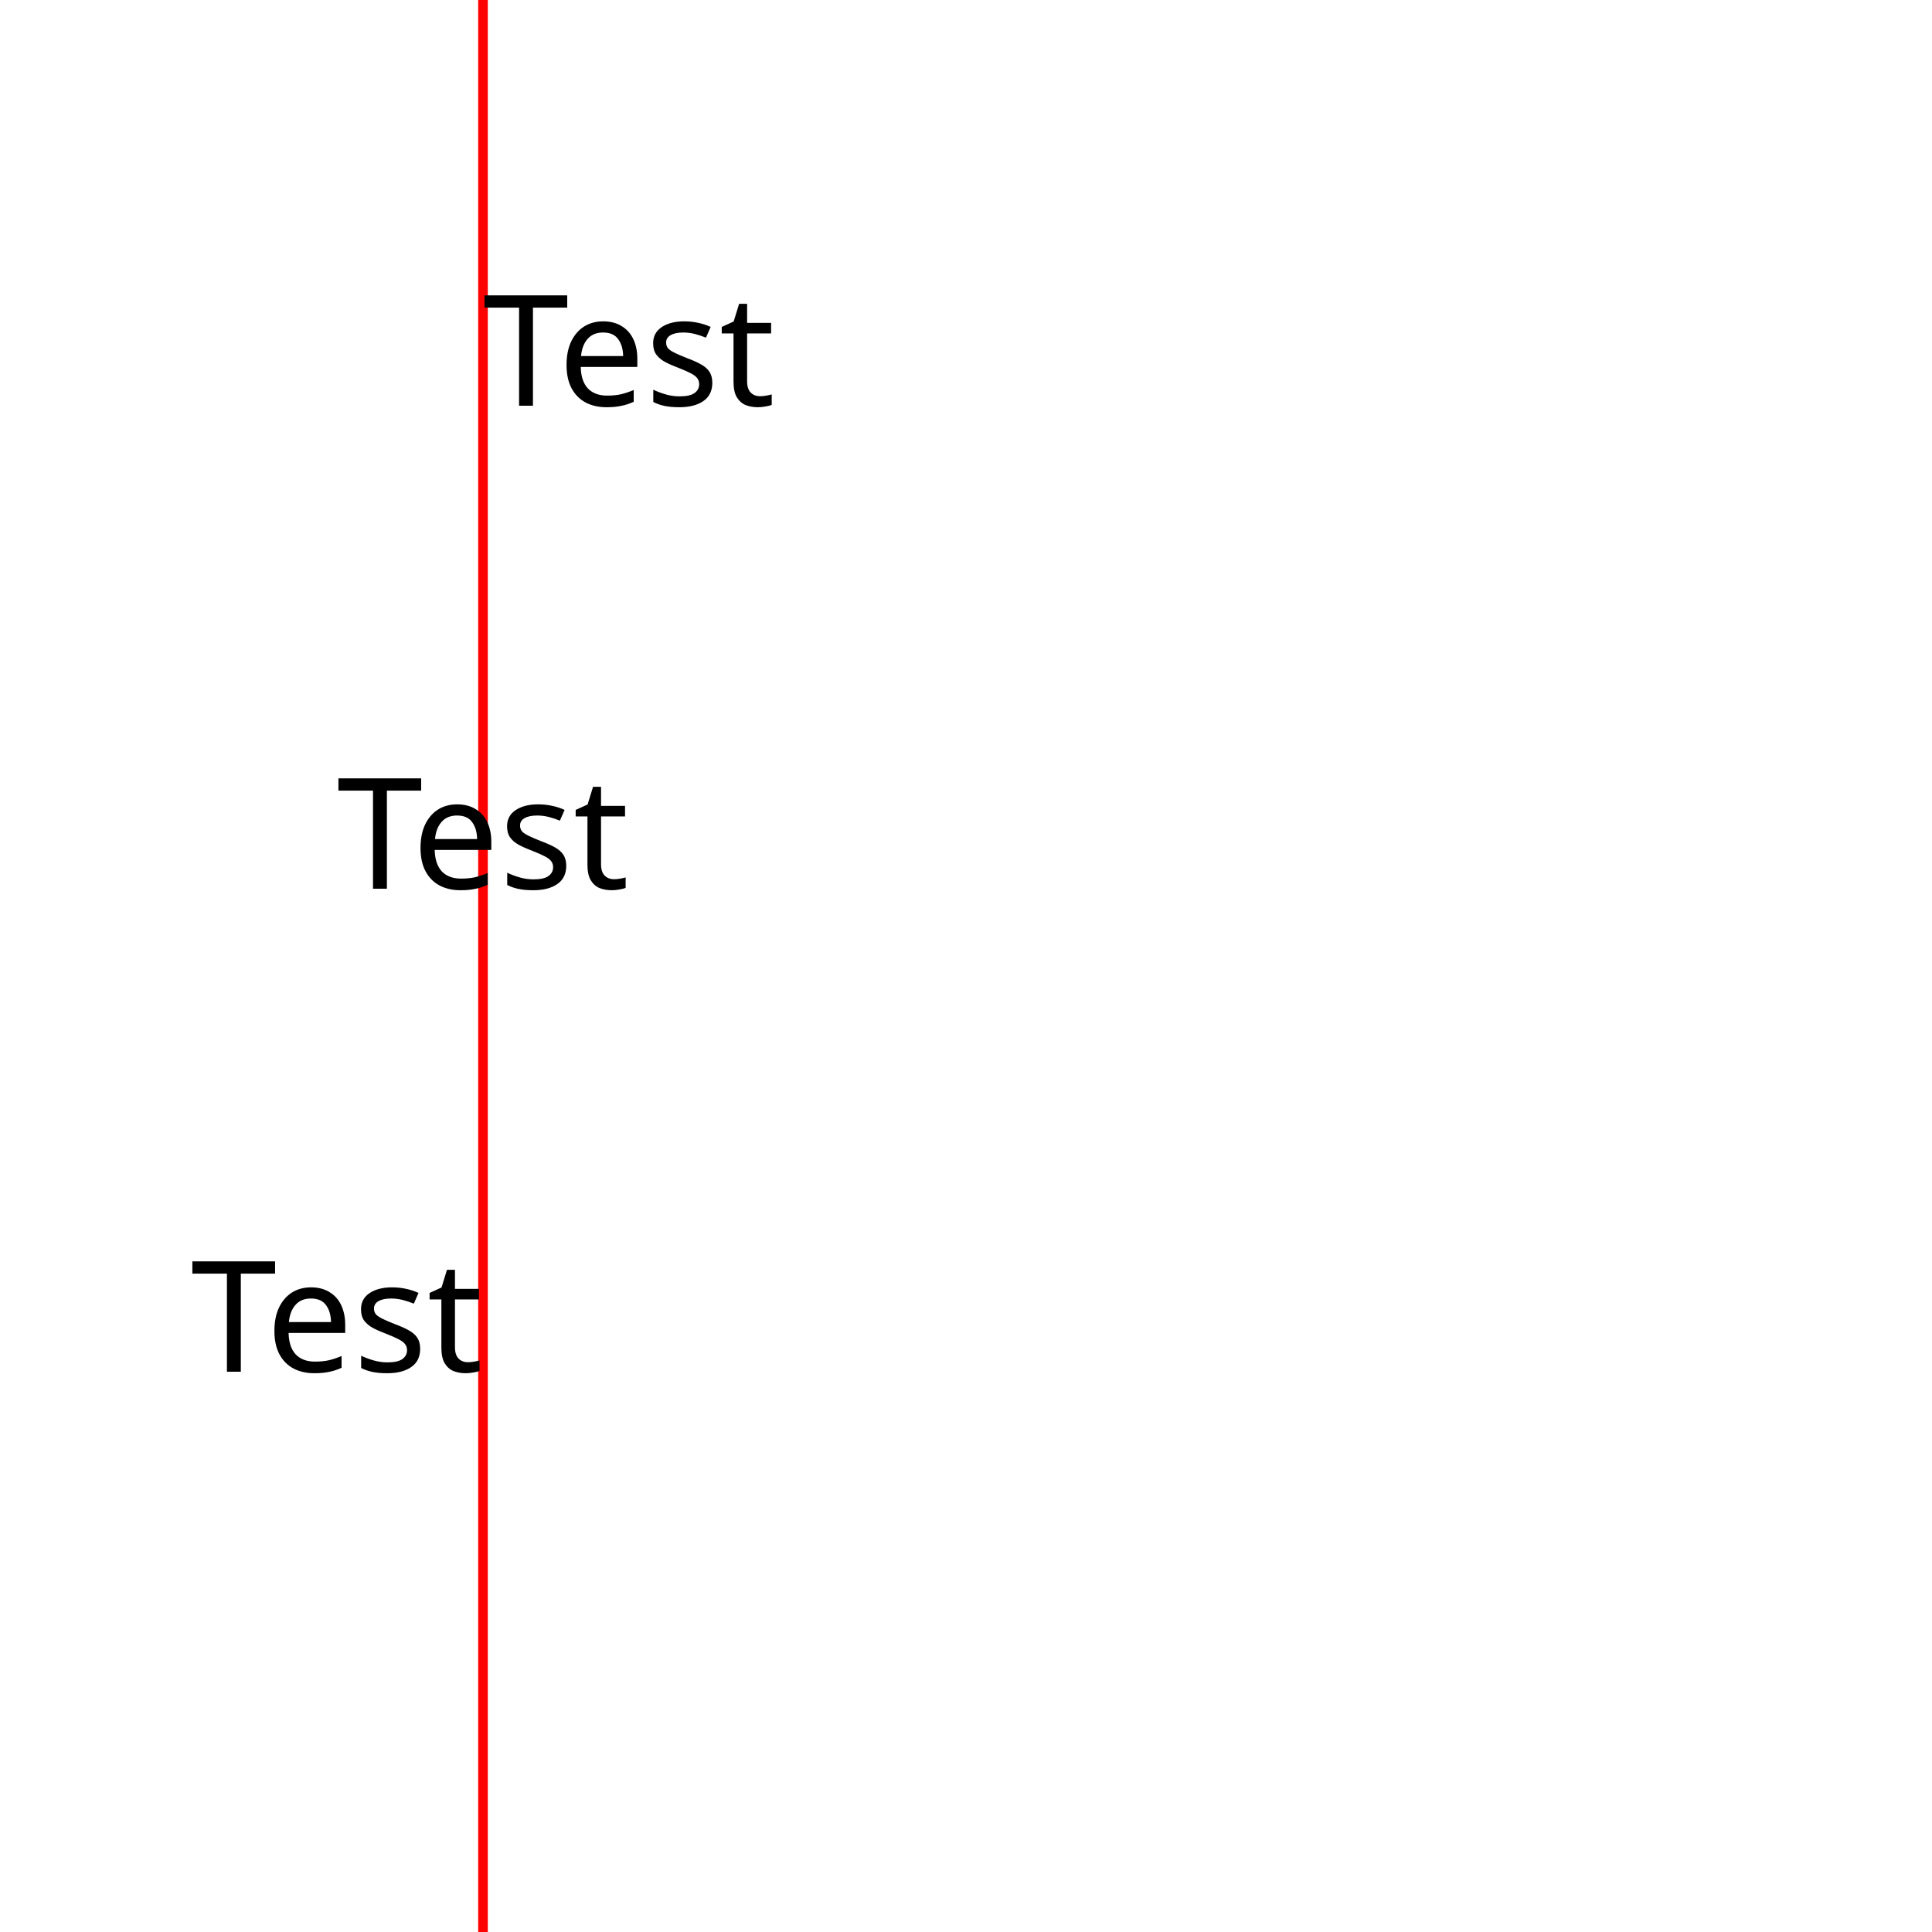
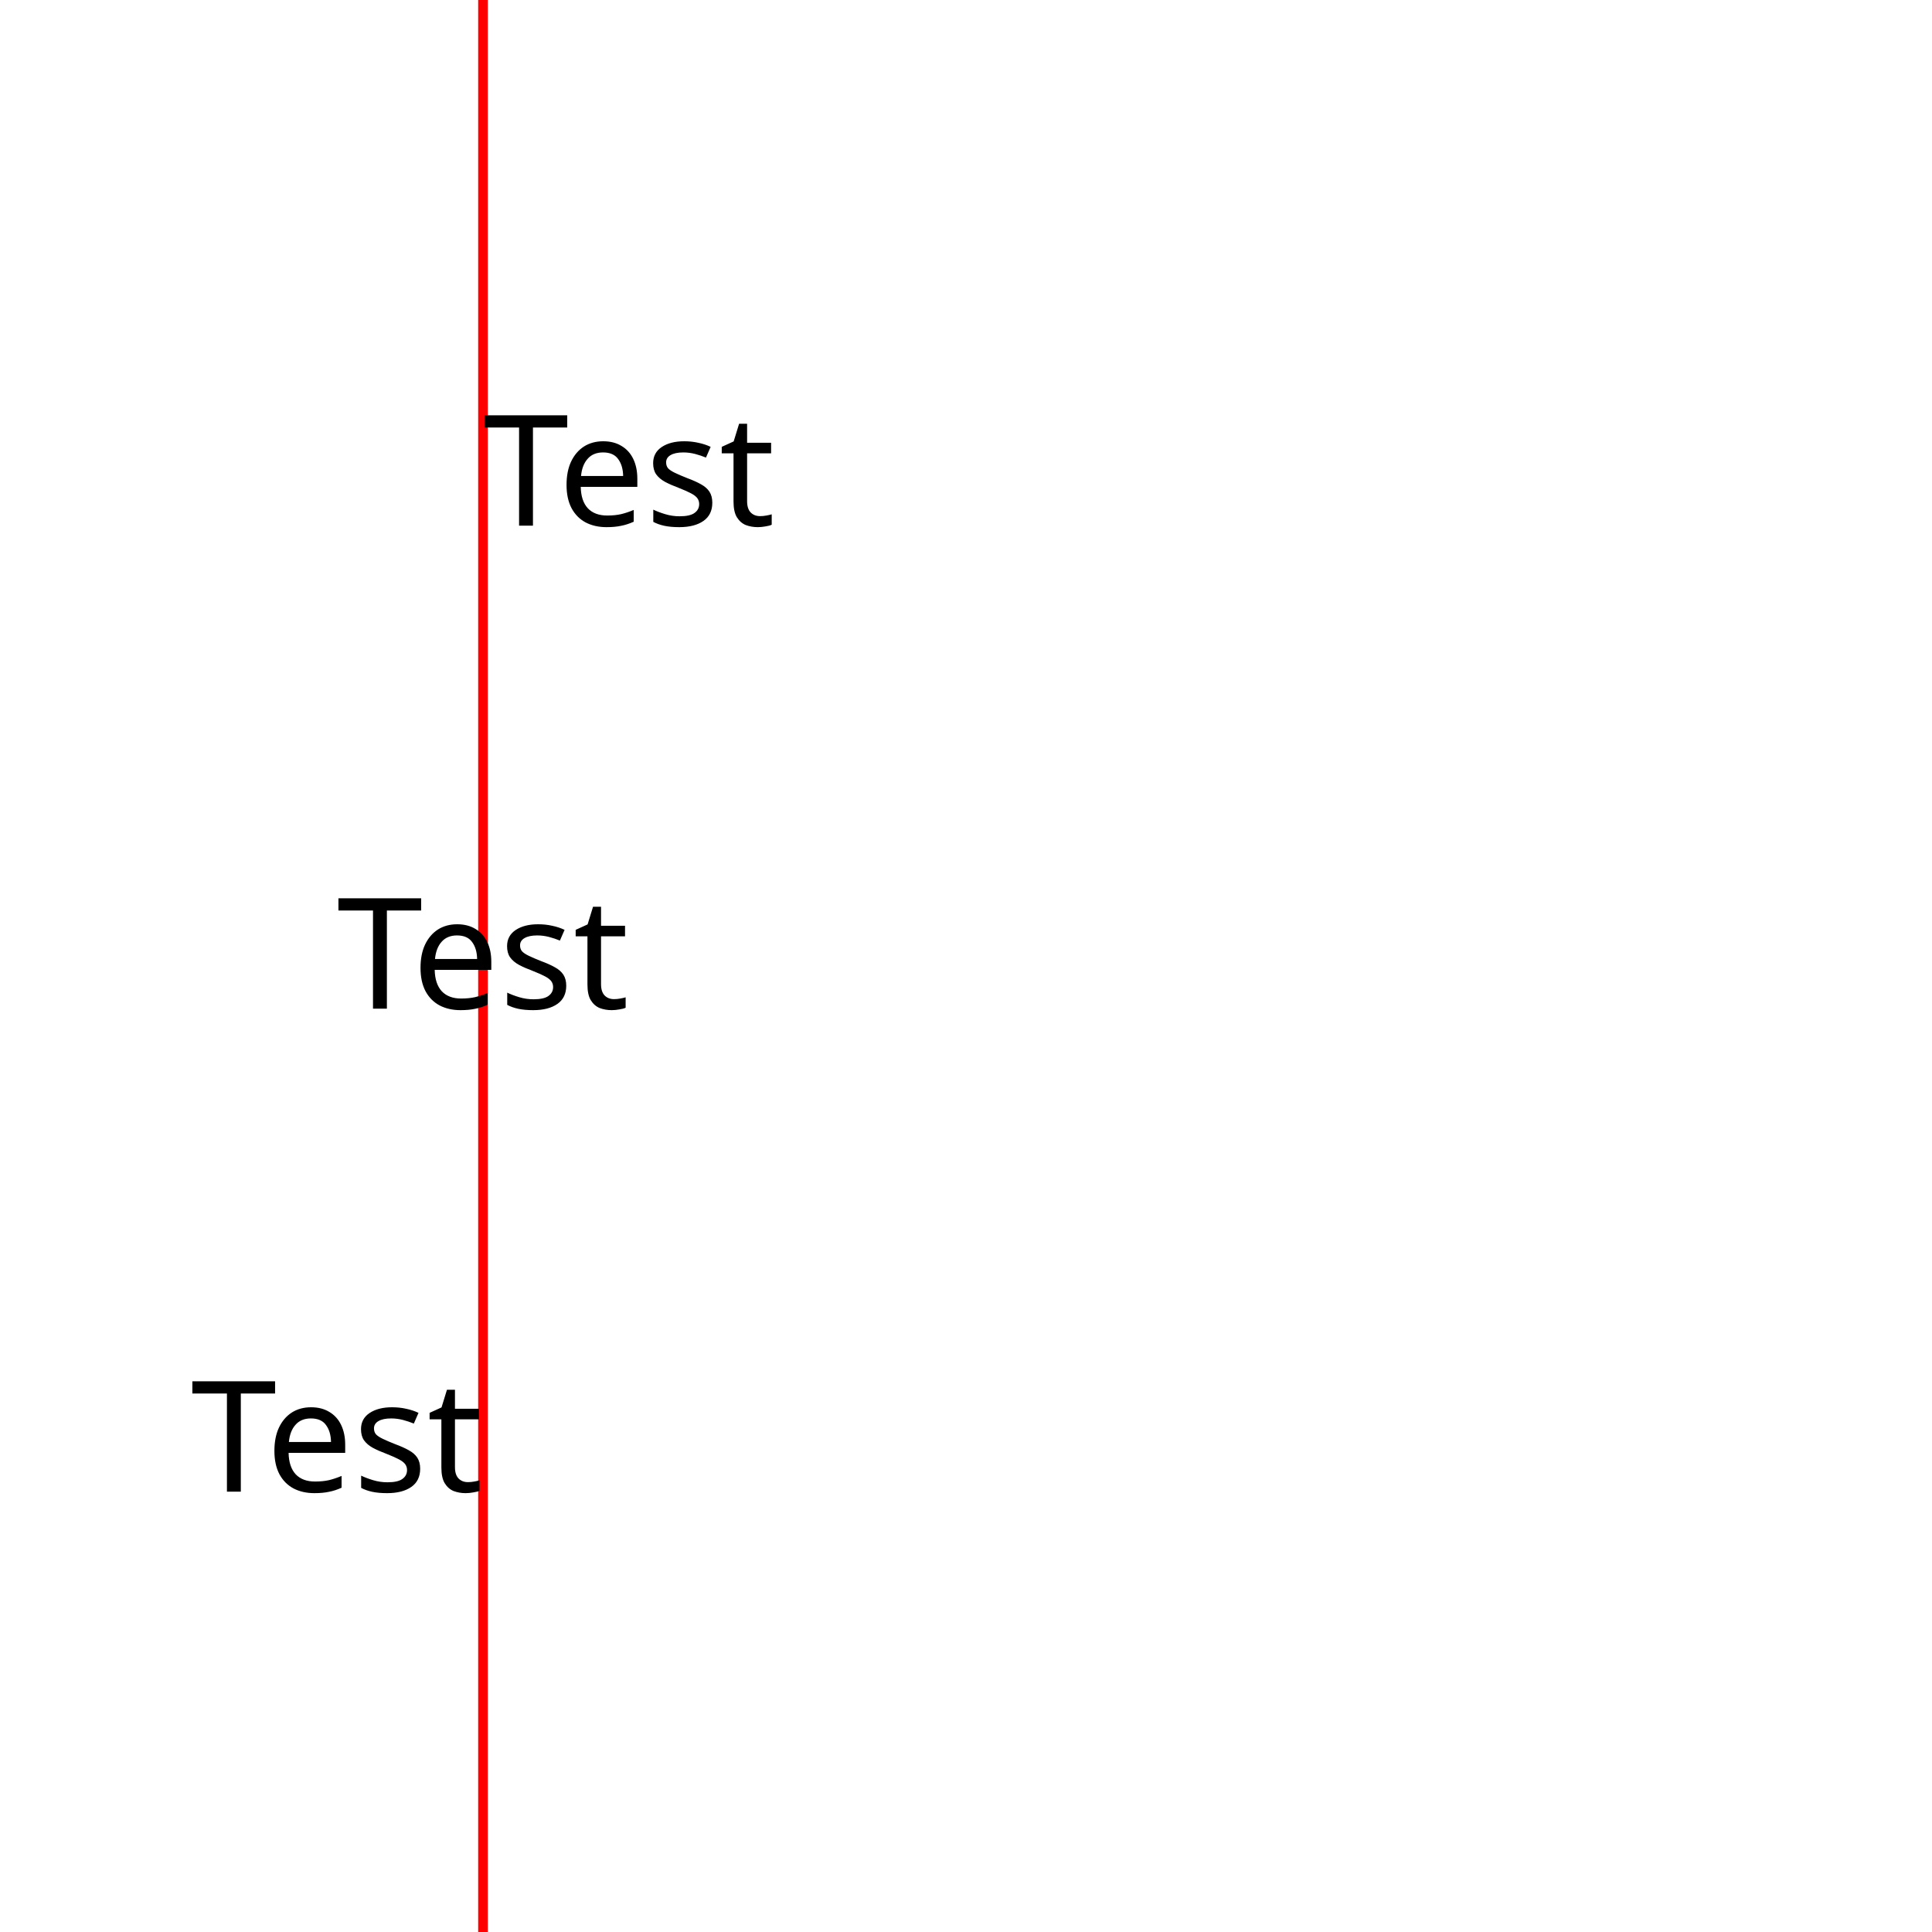
<svg xmlns="http://www.w3.org/2000/svg" width="200" height="200" style="background-color: #fbfbfb" viewBox="0 0 200 200">
  <line y2="200" stroke="red" id="node-baseline-1" transform="matrix(1,0,0,1,50,0)" />
-   <text x="0" y="0" id="node-text-1" font-family="sans-serif" font-size="16" fill="black" transform="matrix(1,0,0,1,50,42)">Test</text>
-   <text x="36" y="0" text-anchor="middle" id="node-text-2" font-family="sans-serif" font-size="16" fill="black" transform="matrix(1,0,0,1,14,92)">Test</text>
-   <text x="72" y="0" text-anchor="end" id="node-text-3" font-family="sans-serif" font-size="16" fill="black" transform="matrix(1,0,0,1,-22,142)">Test</text>
+   <text x="0" y="0" id="node-text-1" dominant-baseline="hanging" font-family="sans-serif" font-size="16" fill="black" transform="matrix(1,0,0,1,50,42)">Test</text>
+   <text x="36" y="0" text-anchor="middle" id="node-text-2" dominant-baseline="hanging" font-family="sans-serif" font-size="16" fill="black" transform="matrix(1,0,0,1,14,92)">Test</text>
+   <text x="72" y="0" text-anchor="end" id="node-text-3" dominant-baseline="hanging" font-family="sans-serif" font-size="16" fill="black" transform="matrix(1,0,0,1,-22,142)">Test</text>
</svg>
